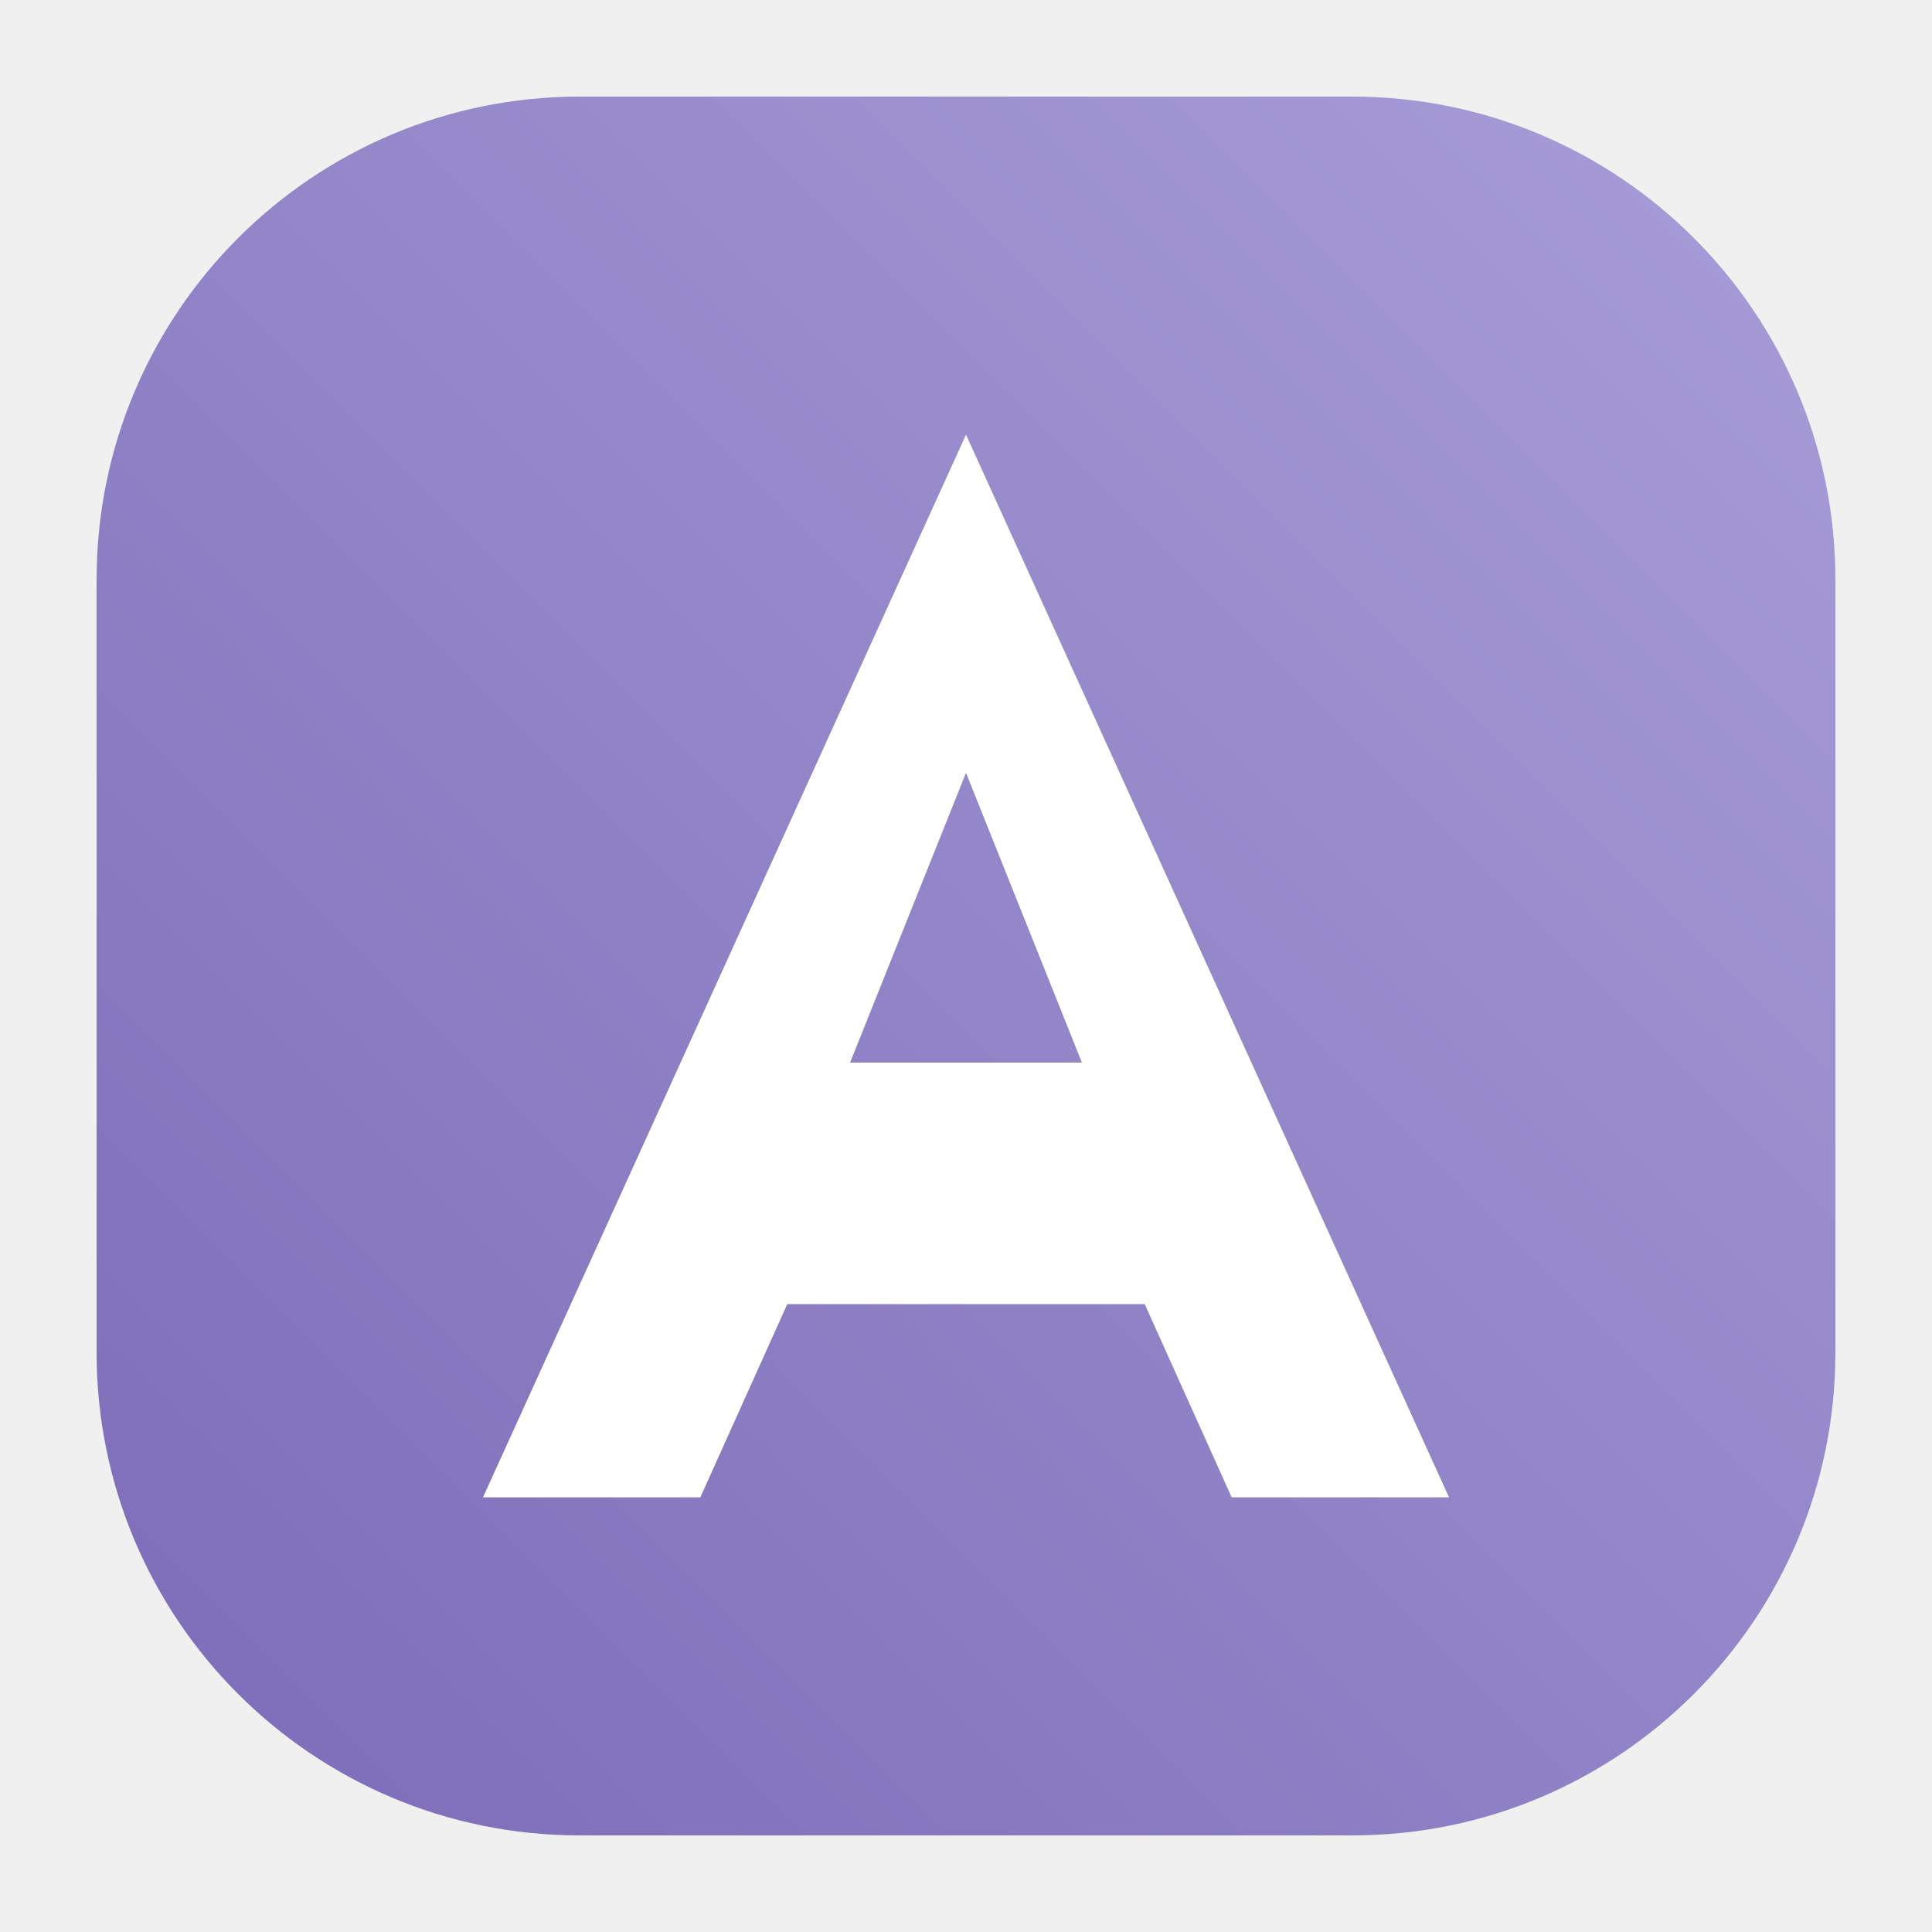
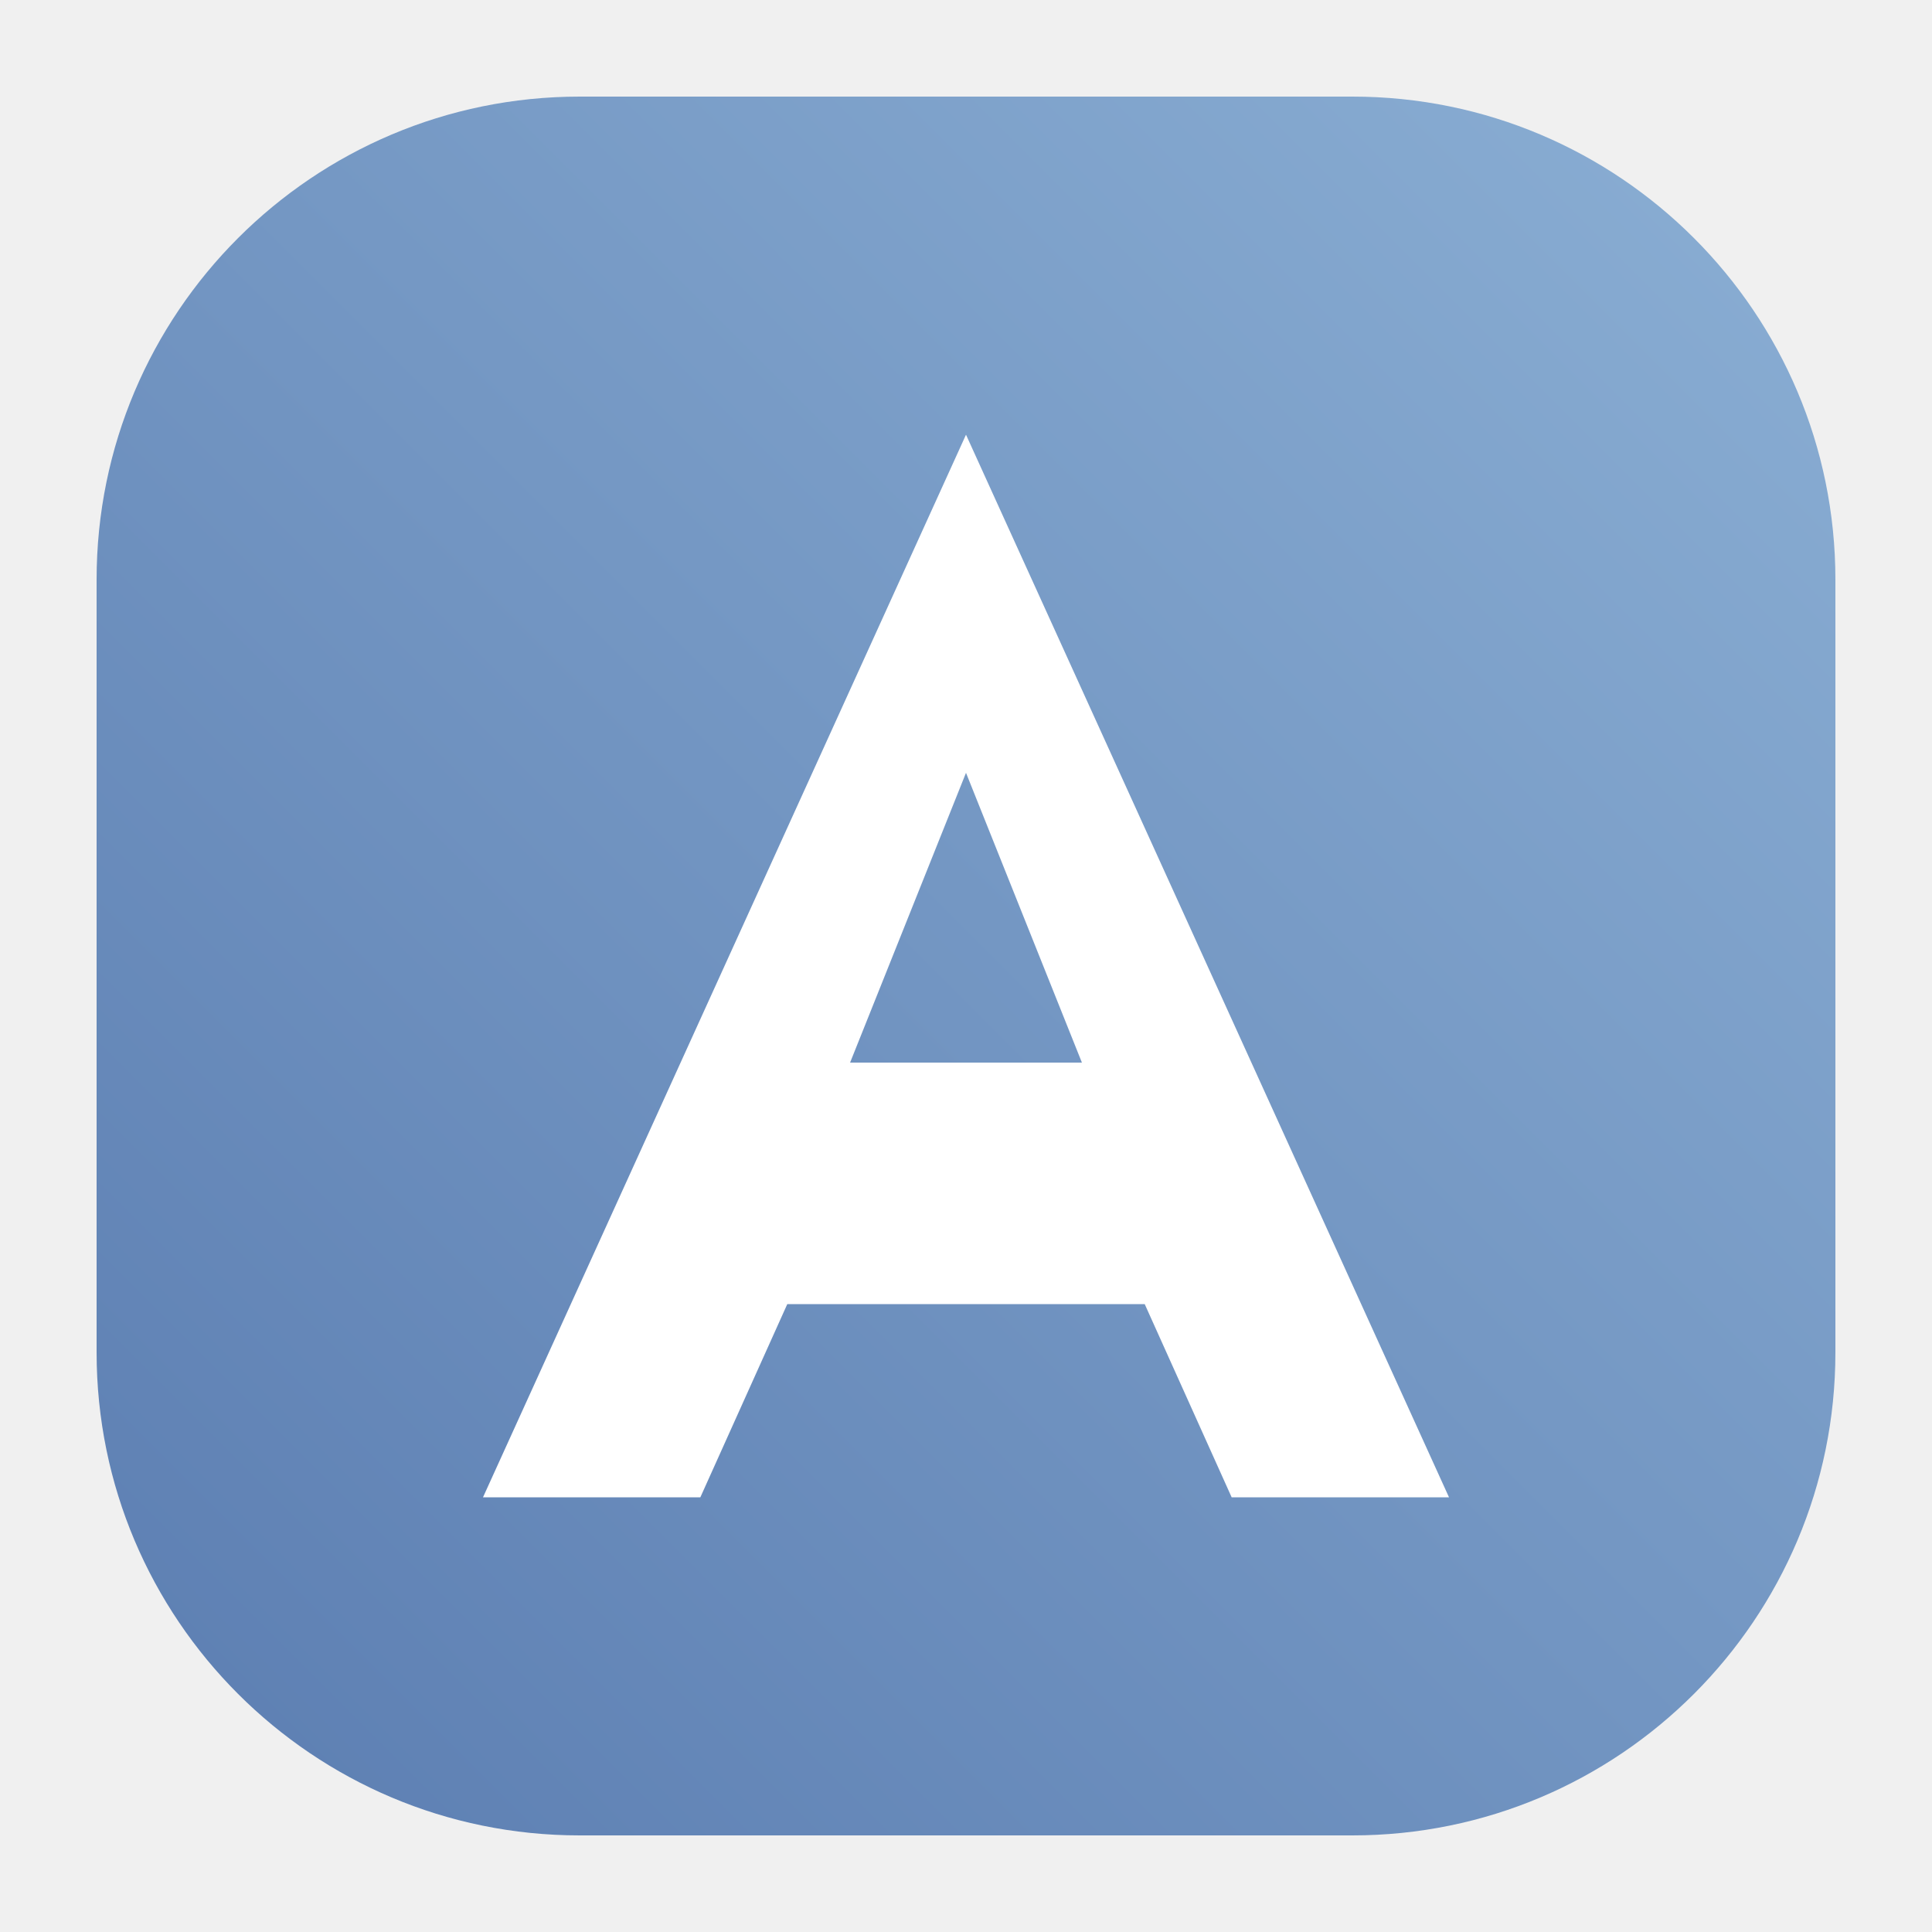
<svg xmlns="http://www.w3.org/2000/svg" viewBox="0 0 40 40" fill="none">
  <defs>
    <linearGradient id="bgGradient" x1="0%" y1="100%" x2="100%" y2="0%">
-       <stop offset="0%" style="stop-color:#7C6BB8" />
-       <stop offset="100%" style="stop-color:#A89ED8" />
+       <stop offset="0%" style="stop-color:#5B7DB1" />
+       <stop offset="100%" style="stop-color:#8BAFD4" />
    </linearGradient>
  </defs>
  <rect x="2" y="2" width="36" height="36" rx="10" ry="10" fill="url(#bgGradient)" />
  <path d="M20 9L10 31h4.5l1.8-4h7.4l1.8 4H30L20 9zm0 7l2.4 6h-4.8l2.4-6z" fill="white" />
</svg>
